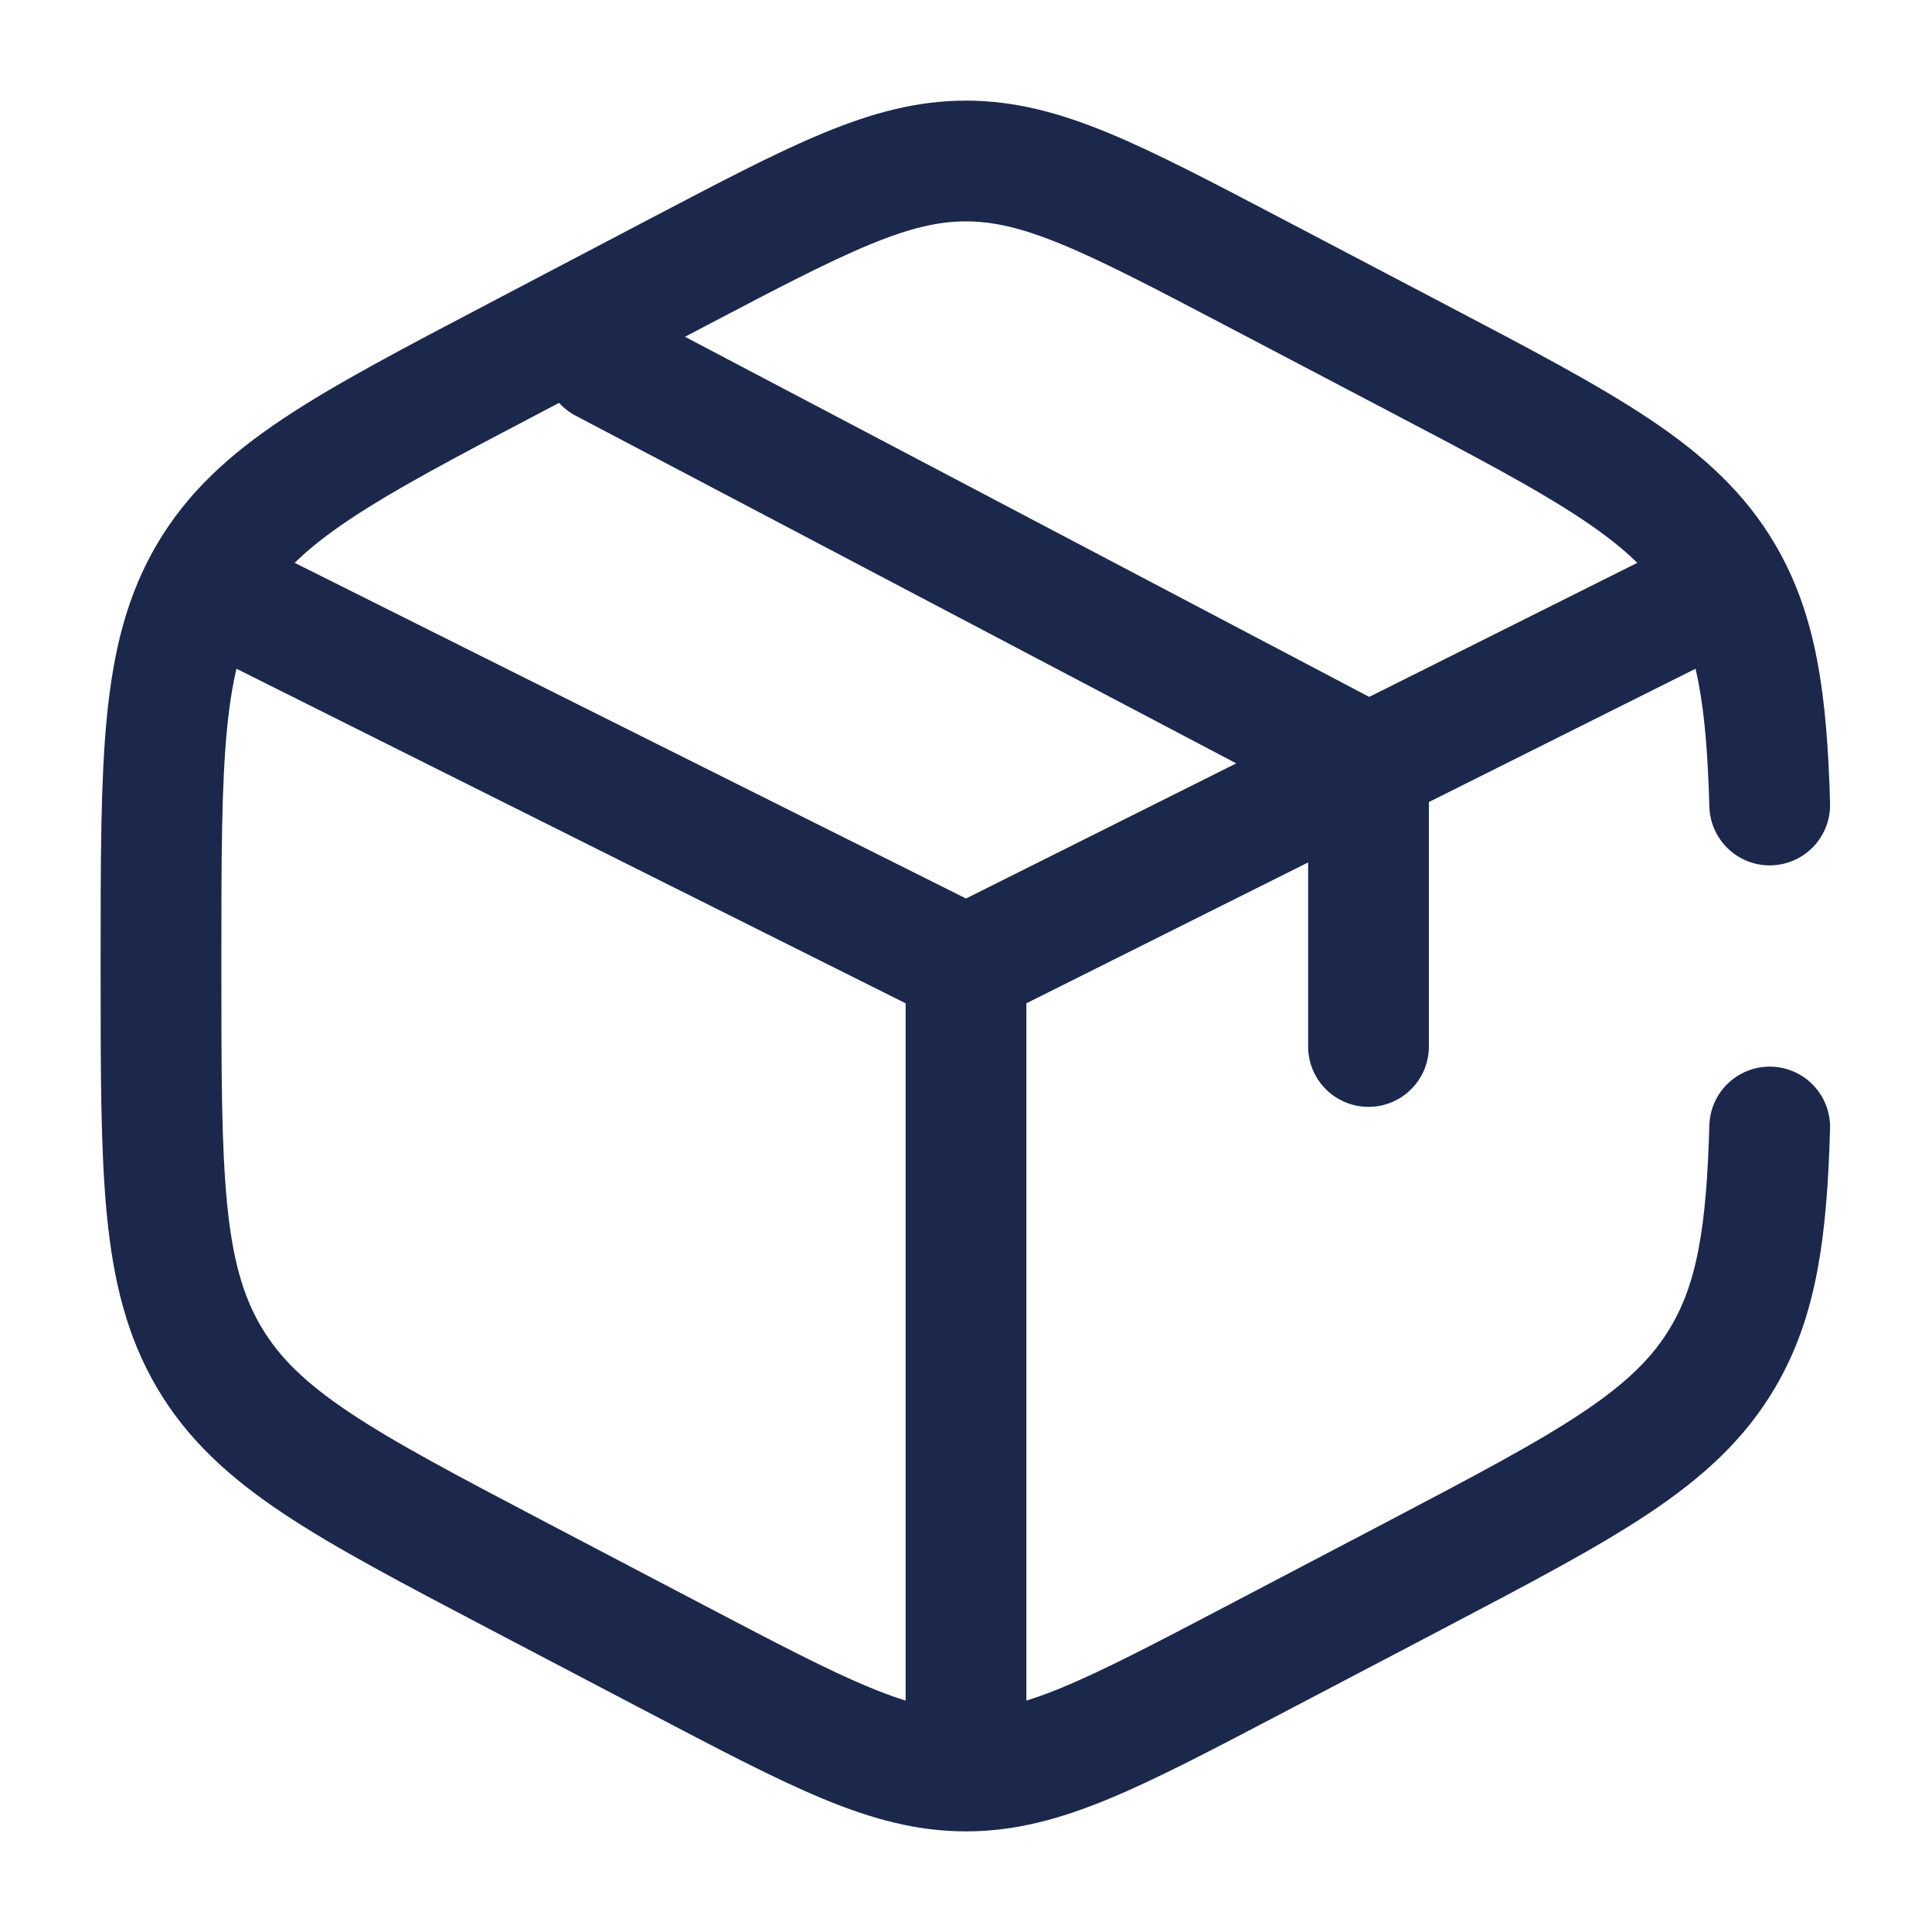
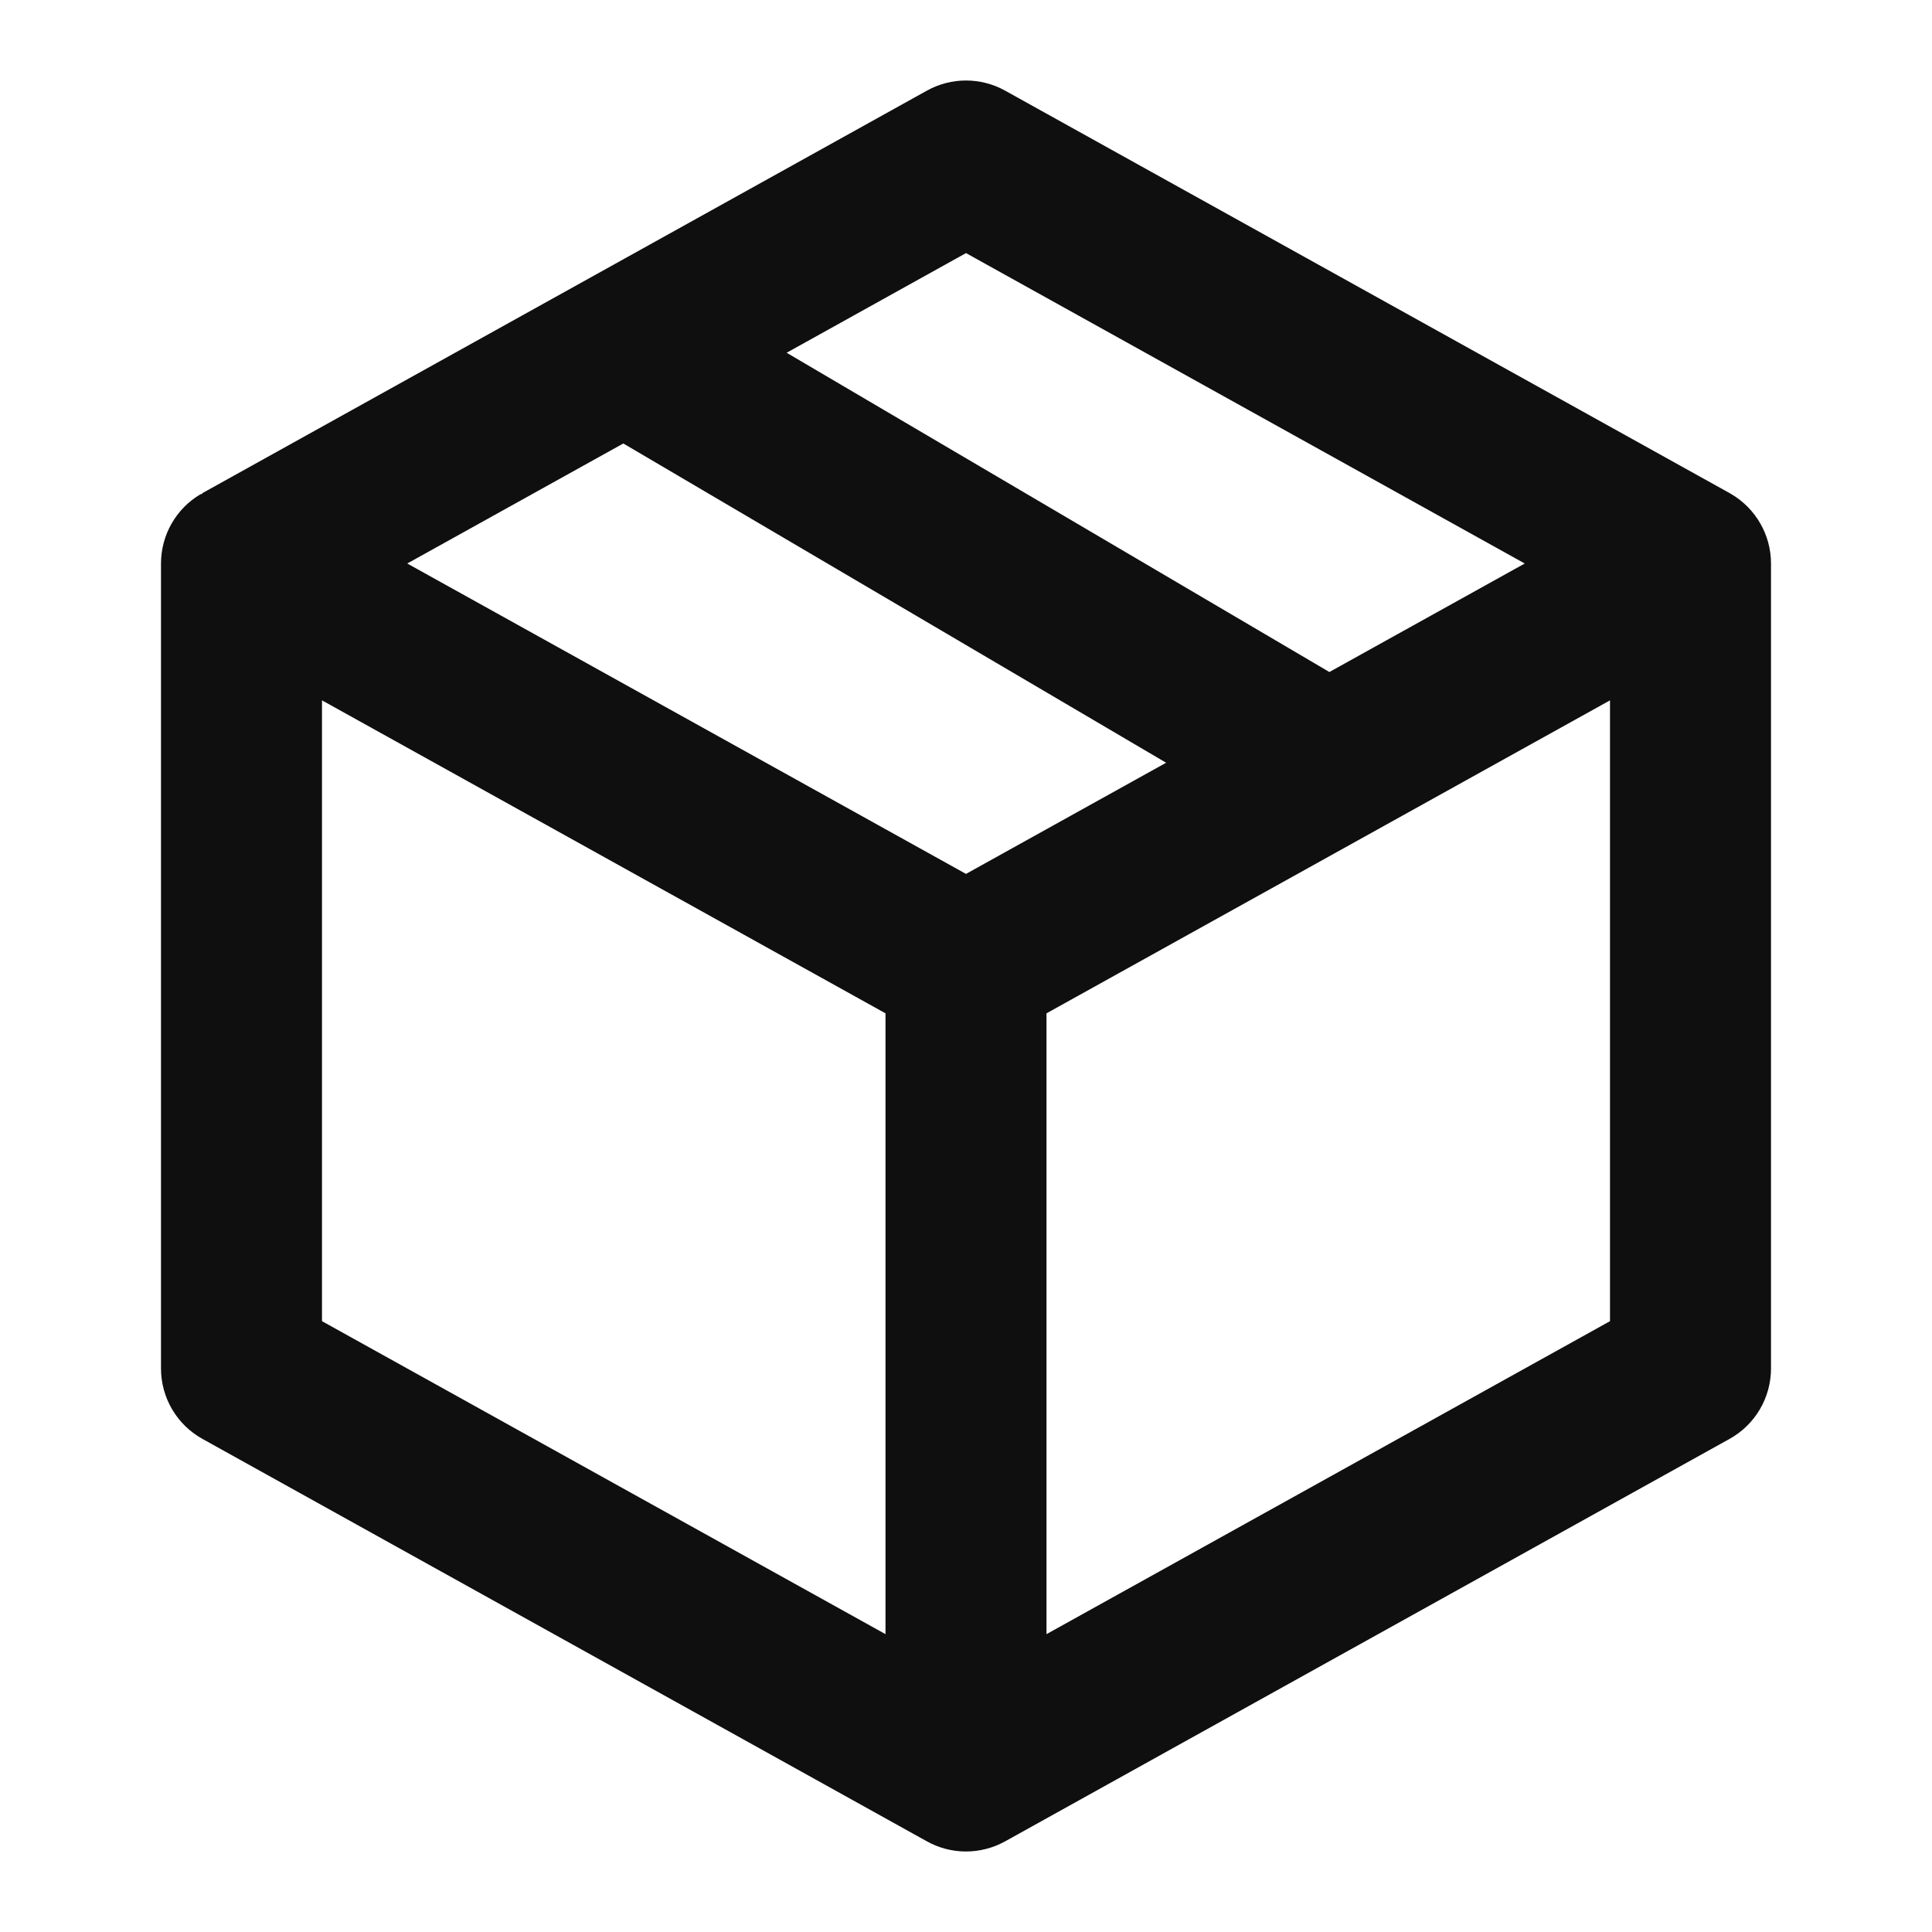
<svg xmlns="http://www.w3.org/2000/svg" width="800px" height="800px" viewBox="0 0 24 24" fill="none">
-   <path d="M21.984 10C21.947 8.689 21.823 7.853 21.403 7.14C20.805 6.125 19.729 5.561 17.578 4.432L15.578 3.382C13.822 2.461 12.944 2 12 2C11.056 2 10.178 2.461 8.422 3.382L6.422 4.432C4.271 5.561 3.195 6.125 2.597 7.14C2 8.154 2 9.417 2 11.941V12.059C2 14.583 2 15.846 2.597 16.86C3.195 17.875 4.271 18.439 6.422 19.569L8.422 20.618C10.178 21.539 11.056 22 12 22C12.944 22 13.822 21.539 15.578 20.618L17.578 19.569C19.729 18.439 20.805 17.875 21.403 16.86C21.823 16.147 21.947 15.311 21.984 14" stroke="#1C274C" stroke-width="1.5" stroke-linecap="round" />
-   <path d="M21 7.5L17 9.5M12 12L3 7.5M12 12V21.5M12 12C12 12 14.743 10.629 16.5 9.75C16.695 9.652 17 9.5 17 9.5M17 9.5V13M17 9.5L7.5 4.5" stroke="#1C274C" stroke-width="1.5" stroke-linecap="round" />
+   <path fill-rule="evenodd" clip-rule="evenodd" d="M12.486 1.126C12.184 0.958 11.816 0.958 11.514 1.126L2.514 6.126L2.507 6.138L2.493 6.138C2.187 6.318 2 6.646 2 7V17C2 17.363 2.197 17.698 2.514 17.874L11.502 22.867C11.806 23.042 12.179 23.044 12.486 22.874L21.486 17.874C21.803 17.698 22 17.363 22 17V7C22 6.646 21.812 6.318 21.507 6.138C21.5 6.134 21.492 6.129 21.485 6.125L12.486 1.126ZM5.059 7L12 10.856L14.486 9.475L7.743 5.509L5.059 7ZM16.514 8.348L18.941 7L12 3.144L9.772 4.382L16.514 8.348ZM4 16.412V8.7L11 12.588V20.3L4 16.412ZM13 20.3V12.588L20 8.7V16.412L13 20.3Z" fill="#0F0F0F" />
</svg>
